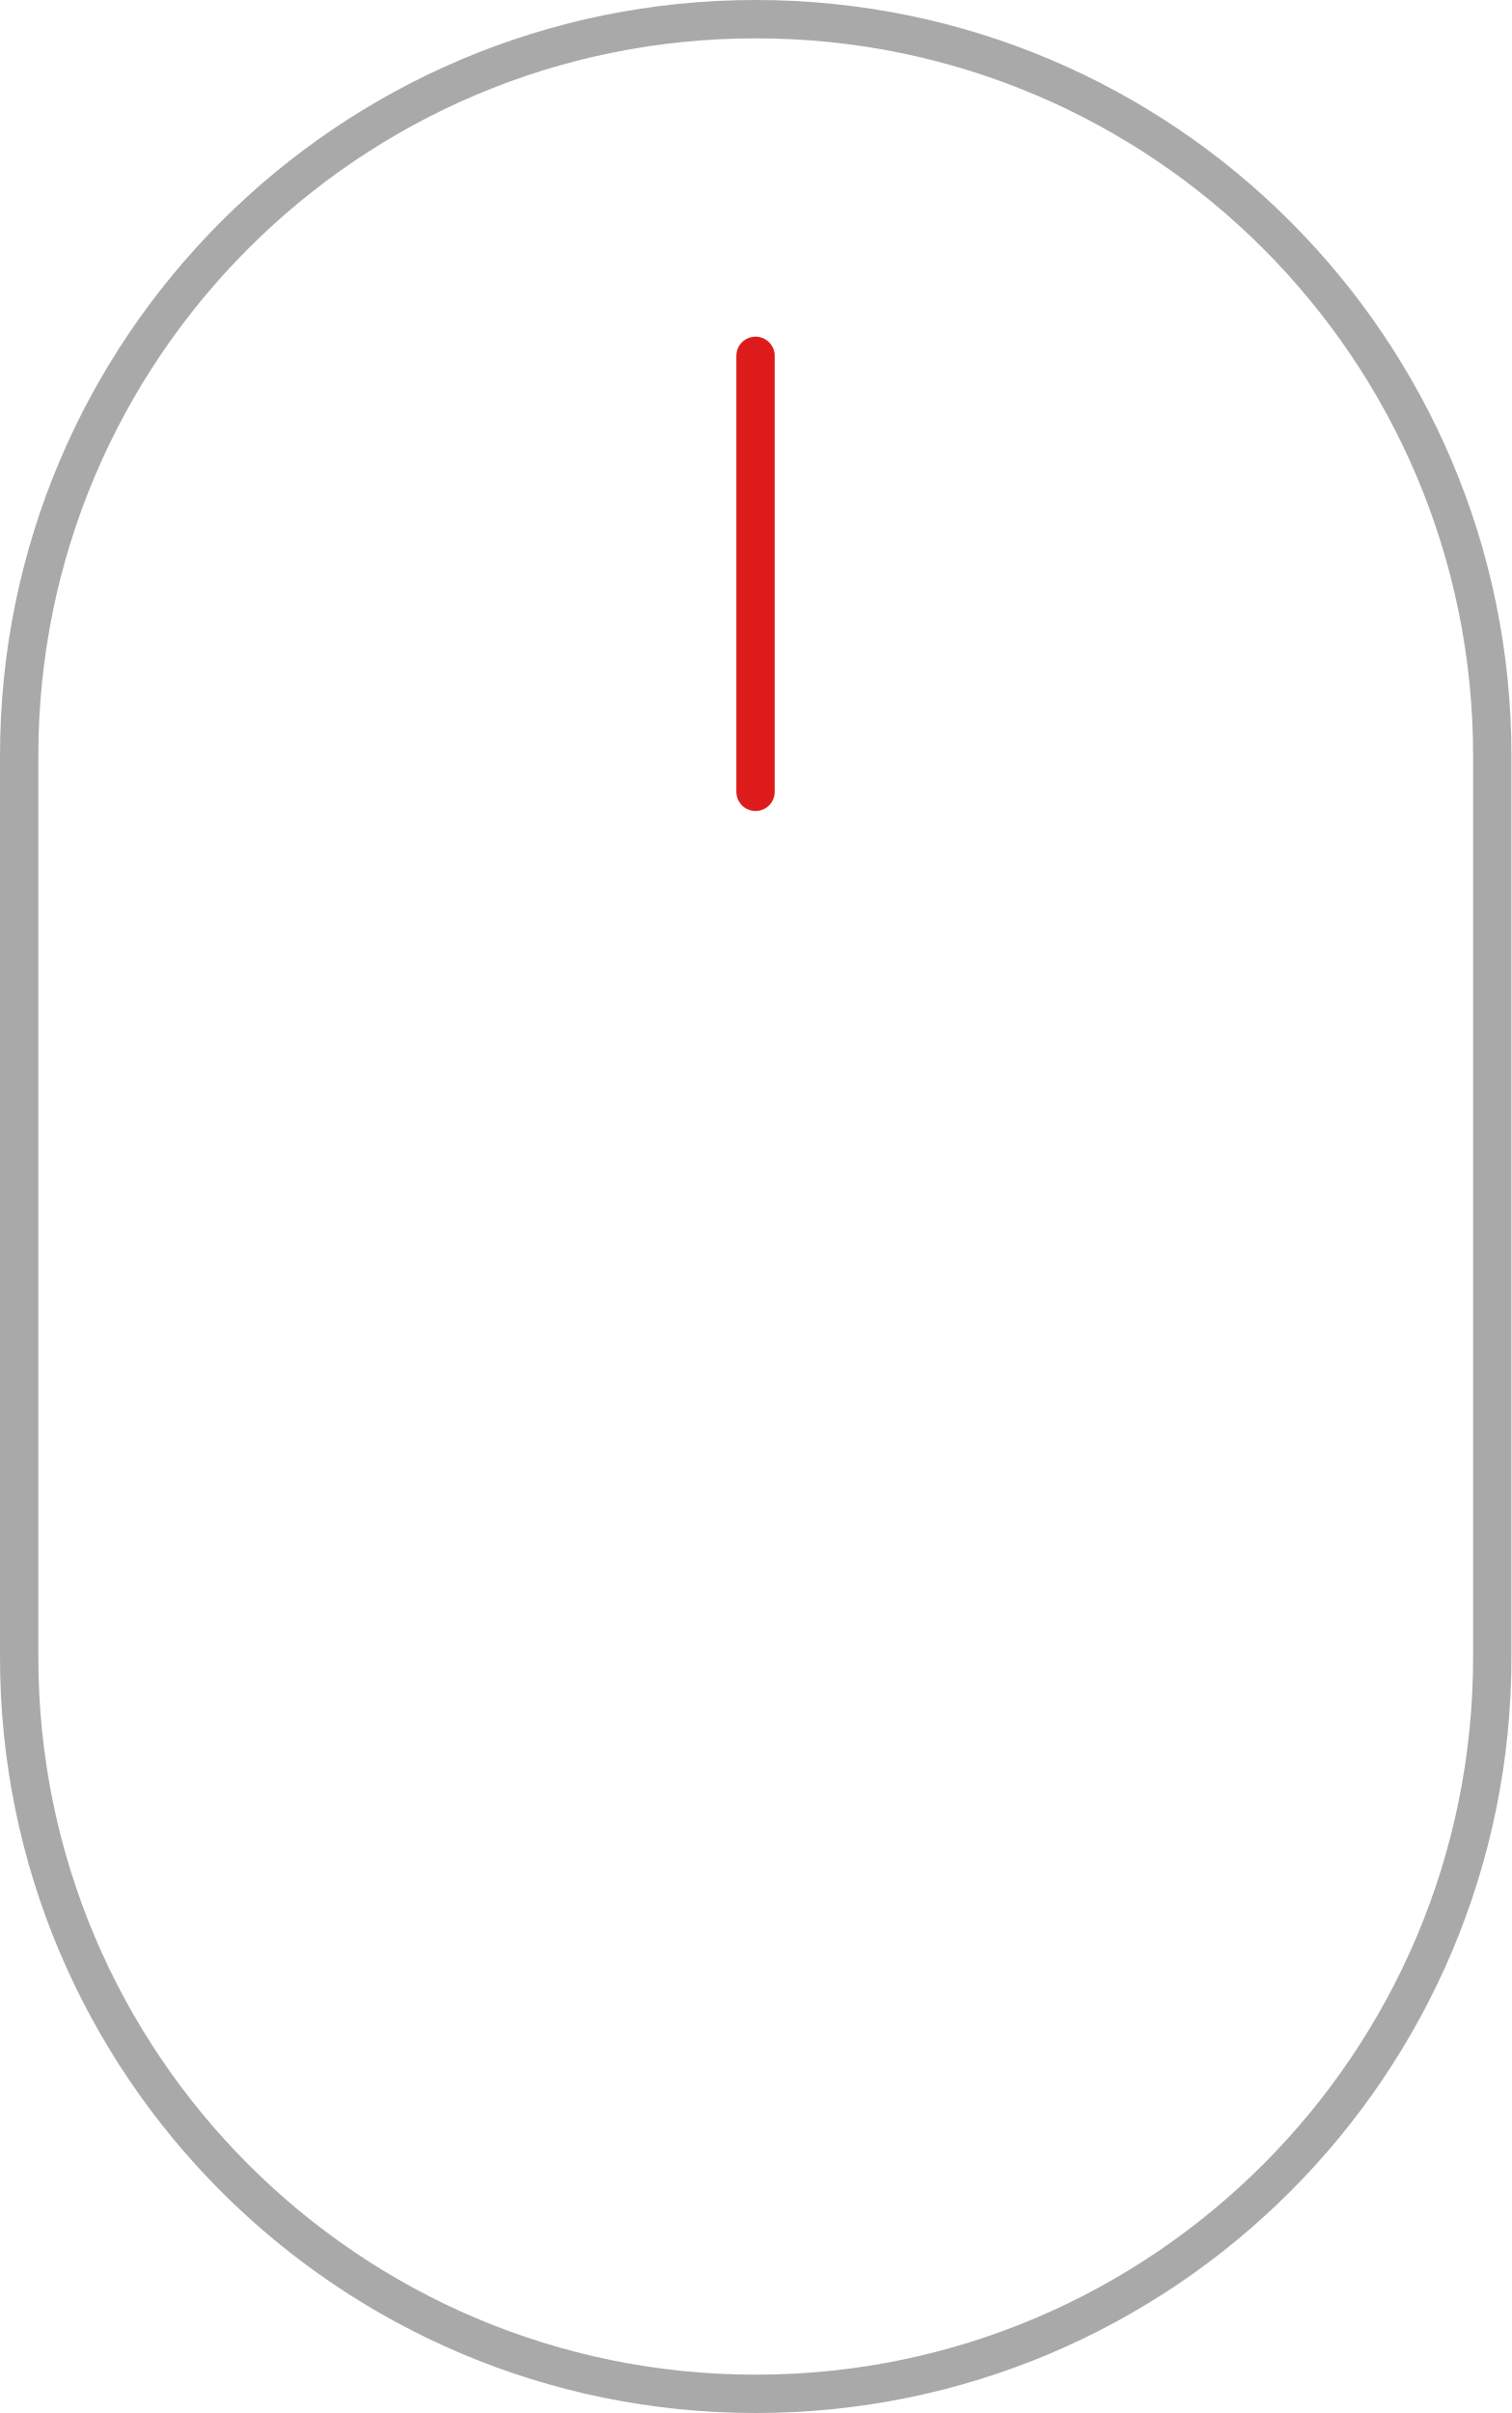
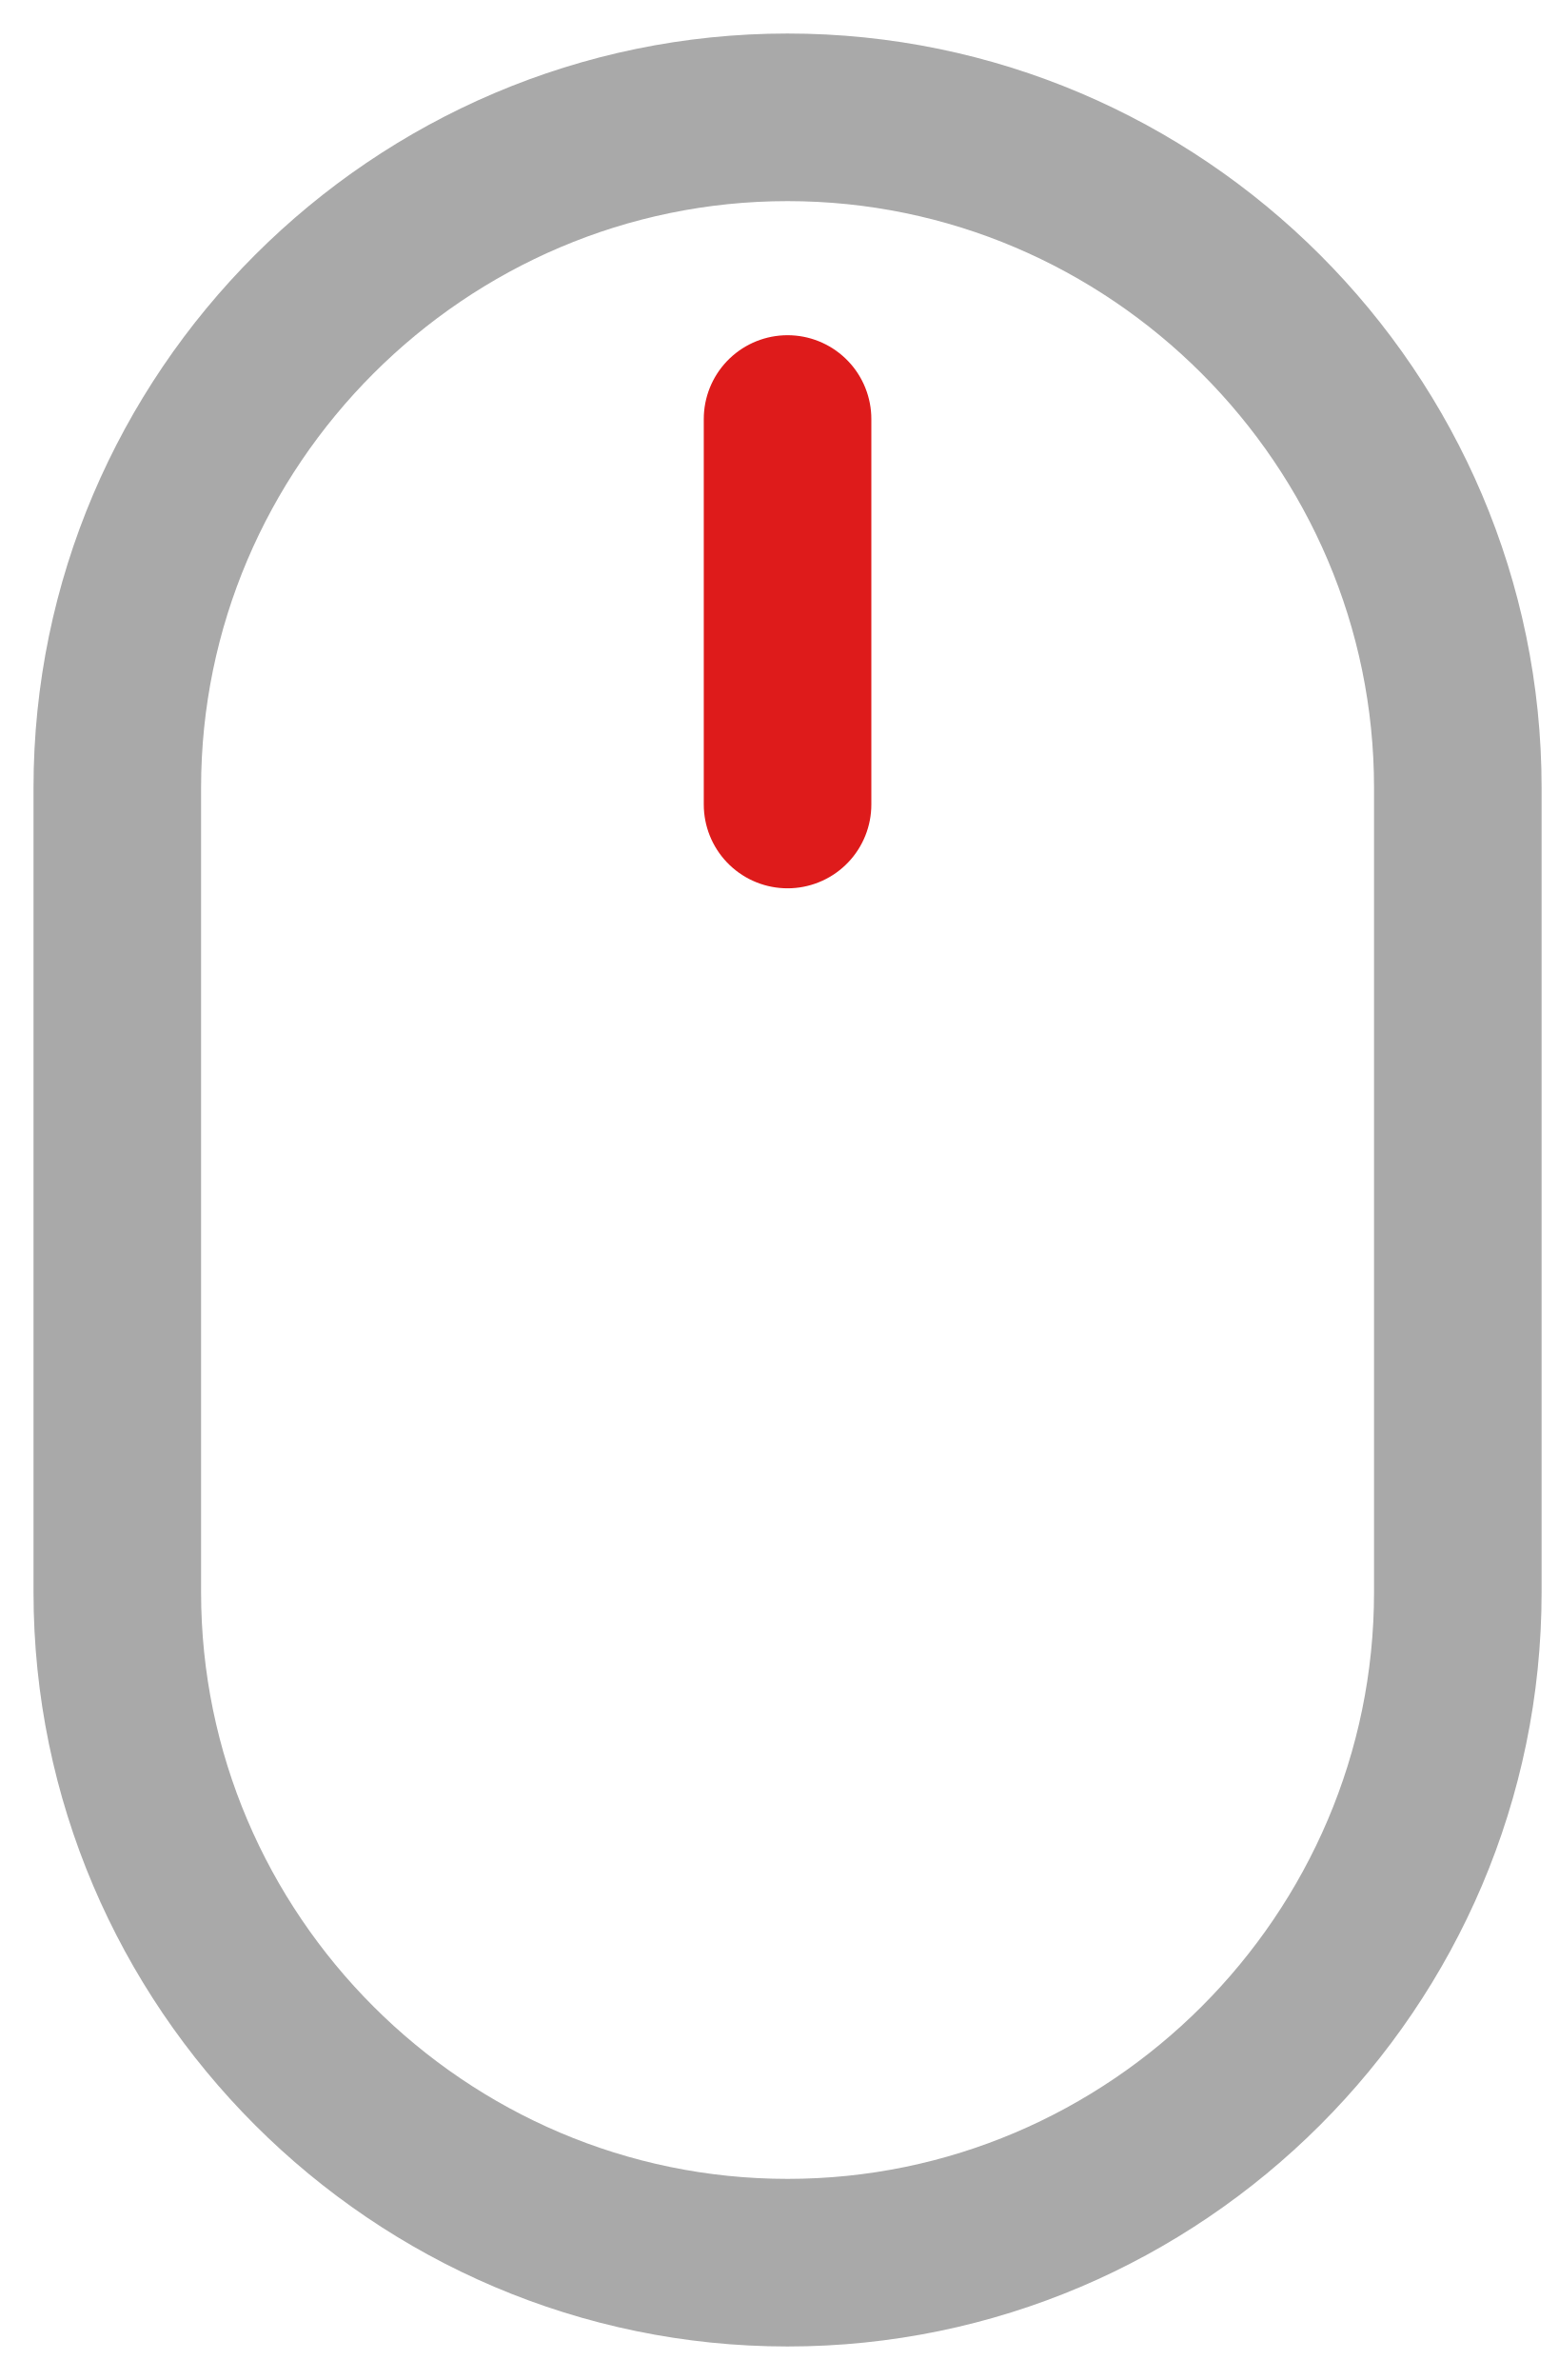
- <svg xmlns="http://www.w3.org/2000/svg" viewBox="0 0 39.43 62.93">
-   <rect x=".5" y=".5" width="38.43" height="61.93" rx="19.21" ry="19.21" stroke="#a9a9a9" fill="none" stroke-miterlimit="10" />
-   <path stroke="#de1b1b" stroke-linecap="round" fill="none" stroke-miterlimit="10" d="M19.71 9.28v11.37" />
+ <svg xmlns="http://www.w3.org/2000/svg" viewBox="0 0 9.3 14.2">
+   <g fill="none" stroke-miterlimit="10">
+     <path d="M4.7.7c2.2 0 4 1.8 4 4v4.8c0 2.2-1.8 4-4 4s-4-1.8-4-4V4.7c0-2.2 1.8-4 4-4z" stroke="#a9a9a9" />
+     <path d="M4.7 2.5v2.3" stroke="#de1b1b" stroke-linecap="round" />
+   </g>
</svg>
